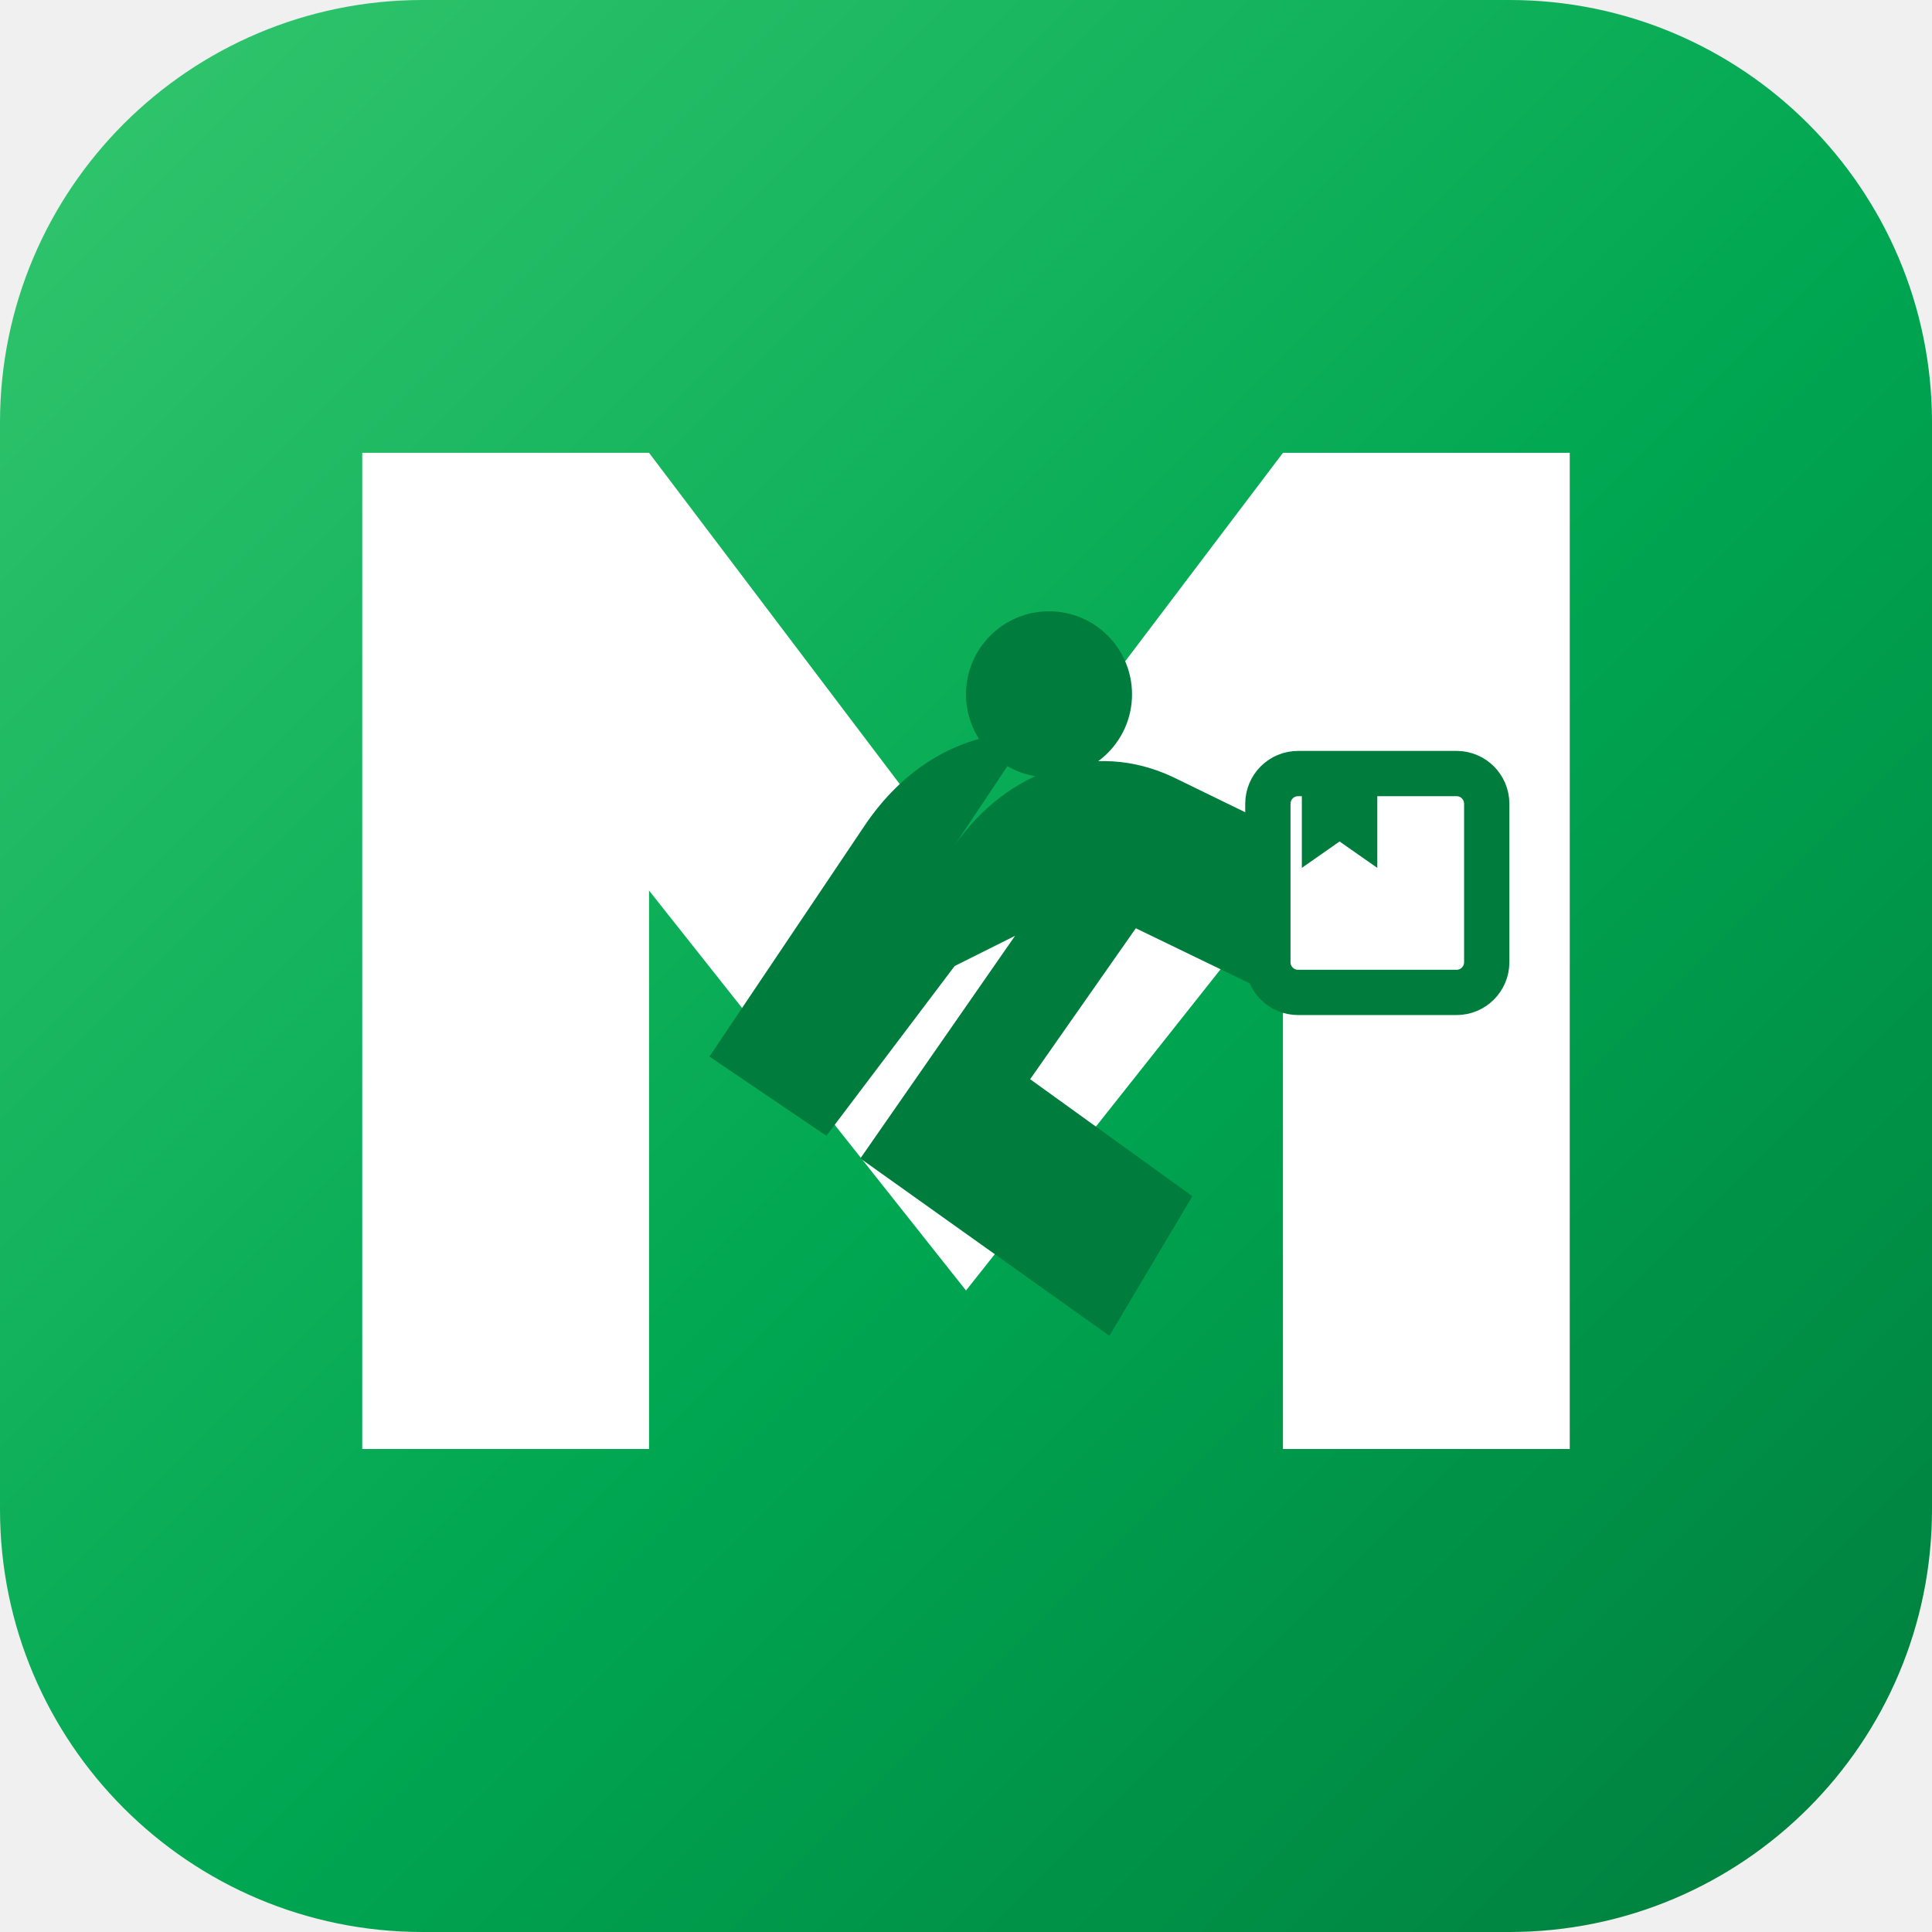
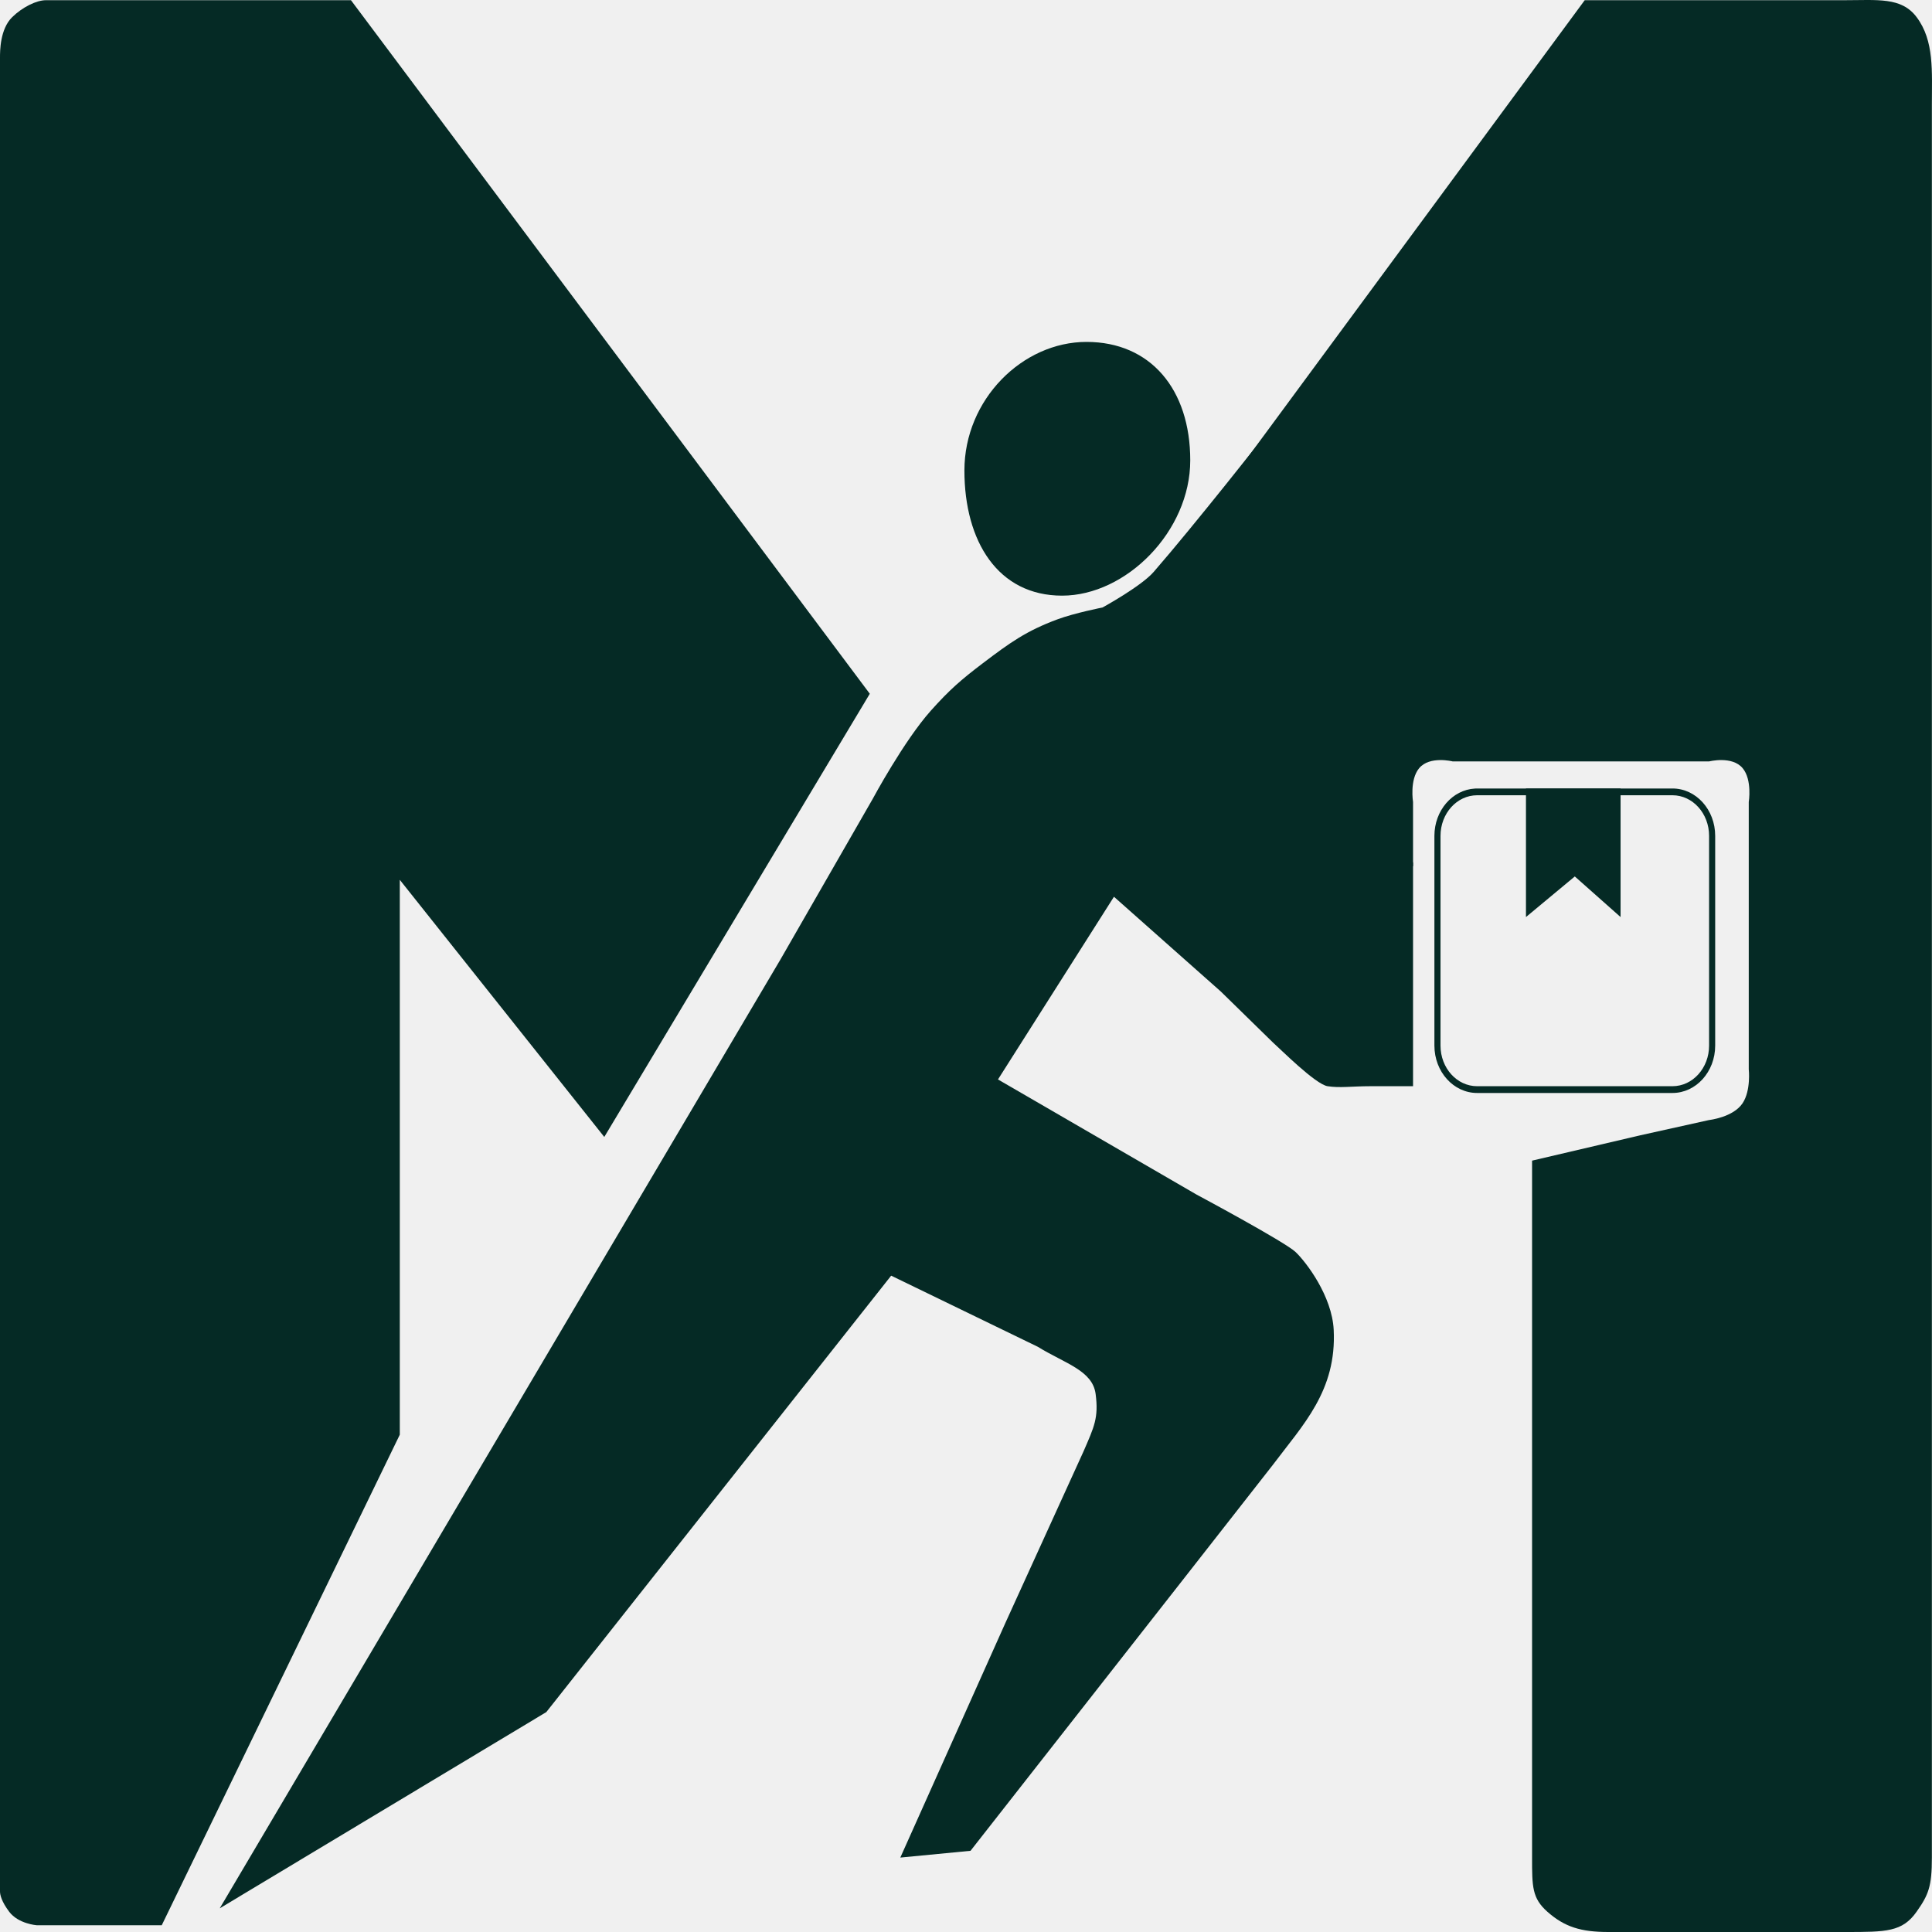
- <svg xmlns="http://www.w3.org/2000/svg" viewBox="0 0 512 512" role="img" aria-labelledby="title desc">
-   <defs>
-     <linearGradient id="g" x1="0" y1="0" x2="1" y2="1">
-       <stop offset="0" stop-color="#34C76F" />
-       <stop offset="0.55" stop-color="#00A651" />
-       <stop offset="1" stop-color="#007D3D" />
-     </linearGradient>
-   </defs>
-   <rect width="512" height="512" rx="112" fill="url(#g)" />
-   <path d="M96 384V120h76l84 111 84-111h76v264h-76V236l-84 106-84-106v148z" fill="#FFFFFF" />
-   <circle cx="278" cy="184" r="22" fill="#007D3D" />
-   <path d="M253 224c14-20 37-28 58-18l39 19-18 36-31-15-28 40 43 31-22 37-66-47 41-59-16 8-34 45-31-21 41-61c10-15 25-25 44-25z" fill="#007D3D" />
-   <rect x="336" y="205" width="58" height="58" rx="8" fill="#FFFFFF" stroke="#007D3D" stroke-width="12" />
-   <path d="M365 205v25l-10-7-10 7v-25" fill="#007D3D" />
+ <svg xmlns="http://www.w3.org/2000/svg" width="300" height="300" viewBox="0 0 300 300" fill="none">
+   <path d="M184.822 71.479C184.822 82.504 174.864 92.492 164.918 92.492C154.973 92.492 149.753 84.08 149.753 73.055C149.753 62.03 158.764 53.092 168.71 53.092C178.655 53.092 184.822 60.454 184.822 71.479Z" fill="#052A25" />
+   <path d="M34.121 296.322L84.829 265.853L138.38 198.084L161.127 209.117C165.392 211.743 169.657 212.794 170.131 216.471C170.605 220.149 169.925 221.517 168.236 225.402L156.151 251.931L139.801 288.442L150.701 287.392L183.637 245.365L197.618 227.503C202.357 221.199 207.57 215.946 207.096 206.49C206.832 201.237 202.831 195.983 201.172 194.407C199.513 192.831 185.77 185.476 185.77 185.476L154.966 167.615L172.975 139.247L189.561 153.956L197.618 161.836C198.802 162.887 204.252 168.365 206.148 168.666C208.043 168.966 209.939 168.666 212.782 168.666H219.417V133.993L196.67 67.276C196.67 67.276 185.503 81.494 179.135 88.815C177.188 91.053 171.197 94.331 171.197 94.331C171.197 94.331 166.868 95.183 164.207 96.169C159.34 97.975 156.833 99.786 152.597 102.999C149.233 105.55 147.407 107.142 144.54 110.353C140.349 115.049 135.536 124.012 135.536 124.012L121.201 148.966L92.174 198.084L34.121 296.322Z" fill="#052A25" />
+   <path d="M259.699 168.666V169.717H229.369V168.666H259.699ZM265.386 162.362V129.791C265.386 126.309 262.84 123.487 259.699 123.487H229.369C226.228 123.487 223.682 126.309 223.682 129.791V162.362C223.682 165.843 226.228 168.666 229.369 168.666V169.717C225.705 169.717 222.734 166.424 222.734 162.362V129.791C222.734 125.856 225.522 122.643 229.027 122.446L229.369 122.436H259.699C263.363 122.436 266.333 125.729 266.333 129.791V162.362C266.333 166.424 263.363 169.717 259.699 169.717V168.666C262.84 168.666 265.386 165.843 265.386 162.362Z" fill="#052A25" />
+   <path d="M236.951 142.399V122.436H251.642V142.399L244.534 136.095L236.951 142.399Z" fill="#052A25" />
+   <path d="M135.062 107.727L54.499 0.033H27.249H7.109C5.687 0.033 3.507 1.083 1.896 2.659C-2.21455e-05 4.514 0 7.913 0 8.964C0 63.843 0 149.491 0 149.491C0 149.491 7.77183e-08 237.38 0 293.696C-7.24966e-10 294.221 0.237 295.272 1.422 296.848C2.843 298.739 5.687 298.949 5.687 298.949H13.269H25.117L62.081 222.775V136.62L93.833 176.546L135.062 107.727Z" fill="#052A25" />
+   <path d="M297.611 296.848C295.397 300 292.872 300 286.593 300H268.94H249.747C245.482 300 242.937 299.214 240.269 296.848C237.899 294.747 237.899 292.956 237.899 288.443V180.223L254.723 176.283L265.386 173.919C265.386 173.919 269.144 173.504 270.599 171.292C271.907 169.303 271.546 166.039 271.546 166.039V146.339V124.538C271.546 124.538 272.105 121.093 270.599 119.284C268.967 117.324 265.386 118.234 265.386 118.234H245.482H225.578C225.578 118.234 221.997 117.324 220.365 119.284C218.858 121.093 219.417 124.538 219.417 124.538V134.519L166.814 108.252L176.766 94.068L246.074 0.033H272.85H286.237C291.569 0.033 295.241 -0.493 297.611 2.659C300.375 6.337 299.98 11.065 299.98 16.318V150.542V288.443C299.98 292.956 299.456 294.221 297.611 296.848Z" fill="#052A25" />
</svg>
